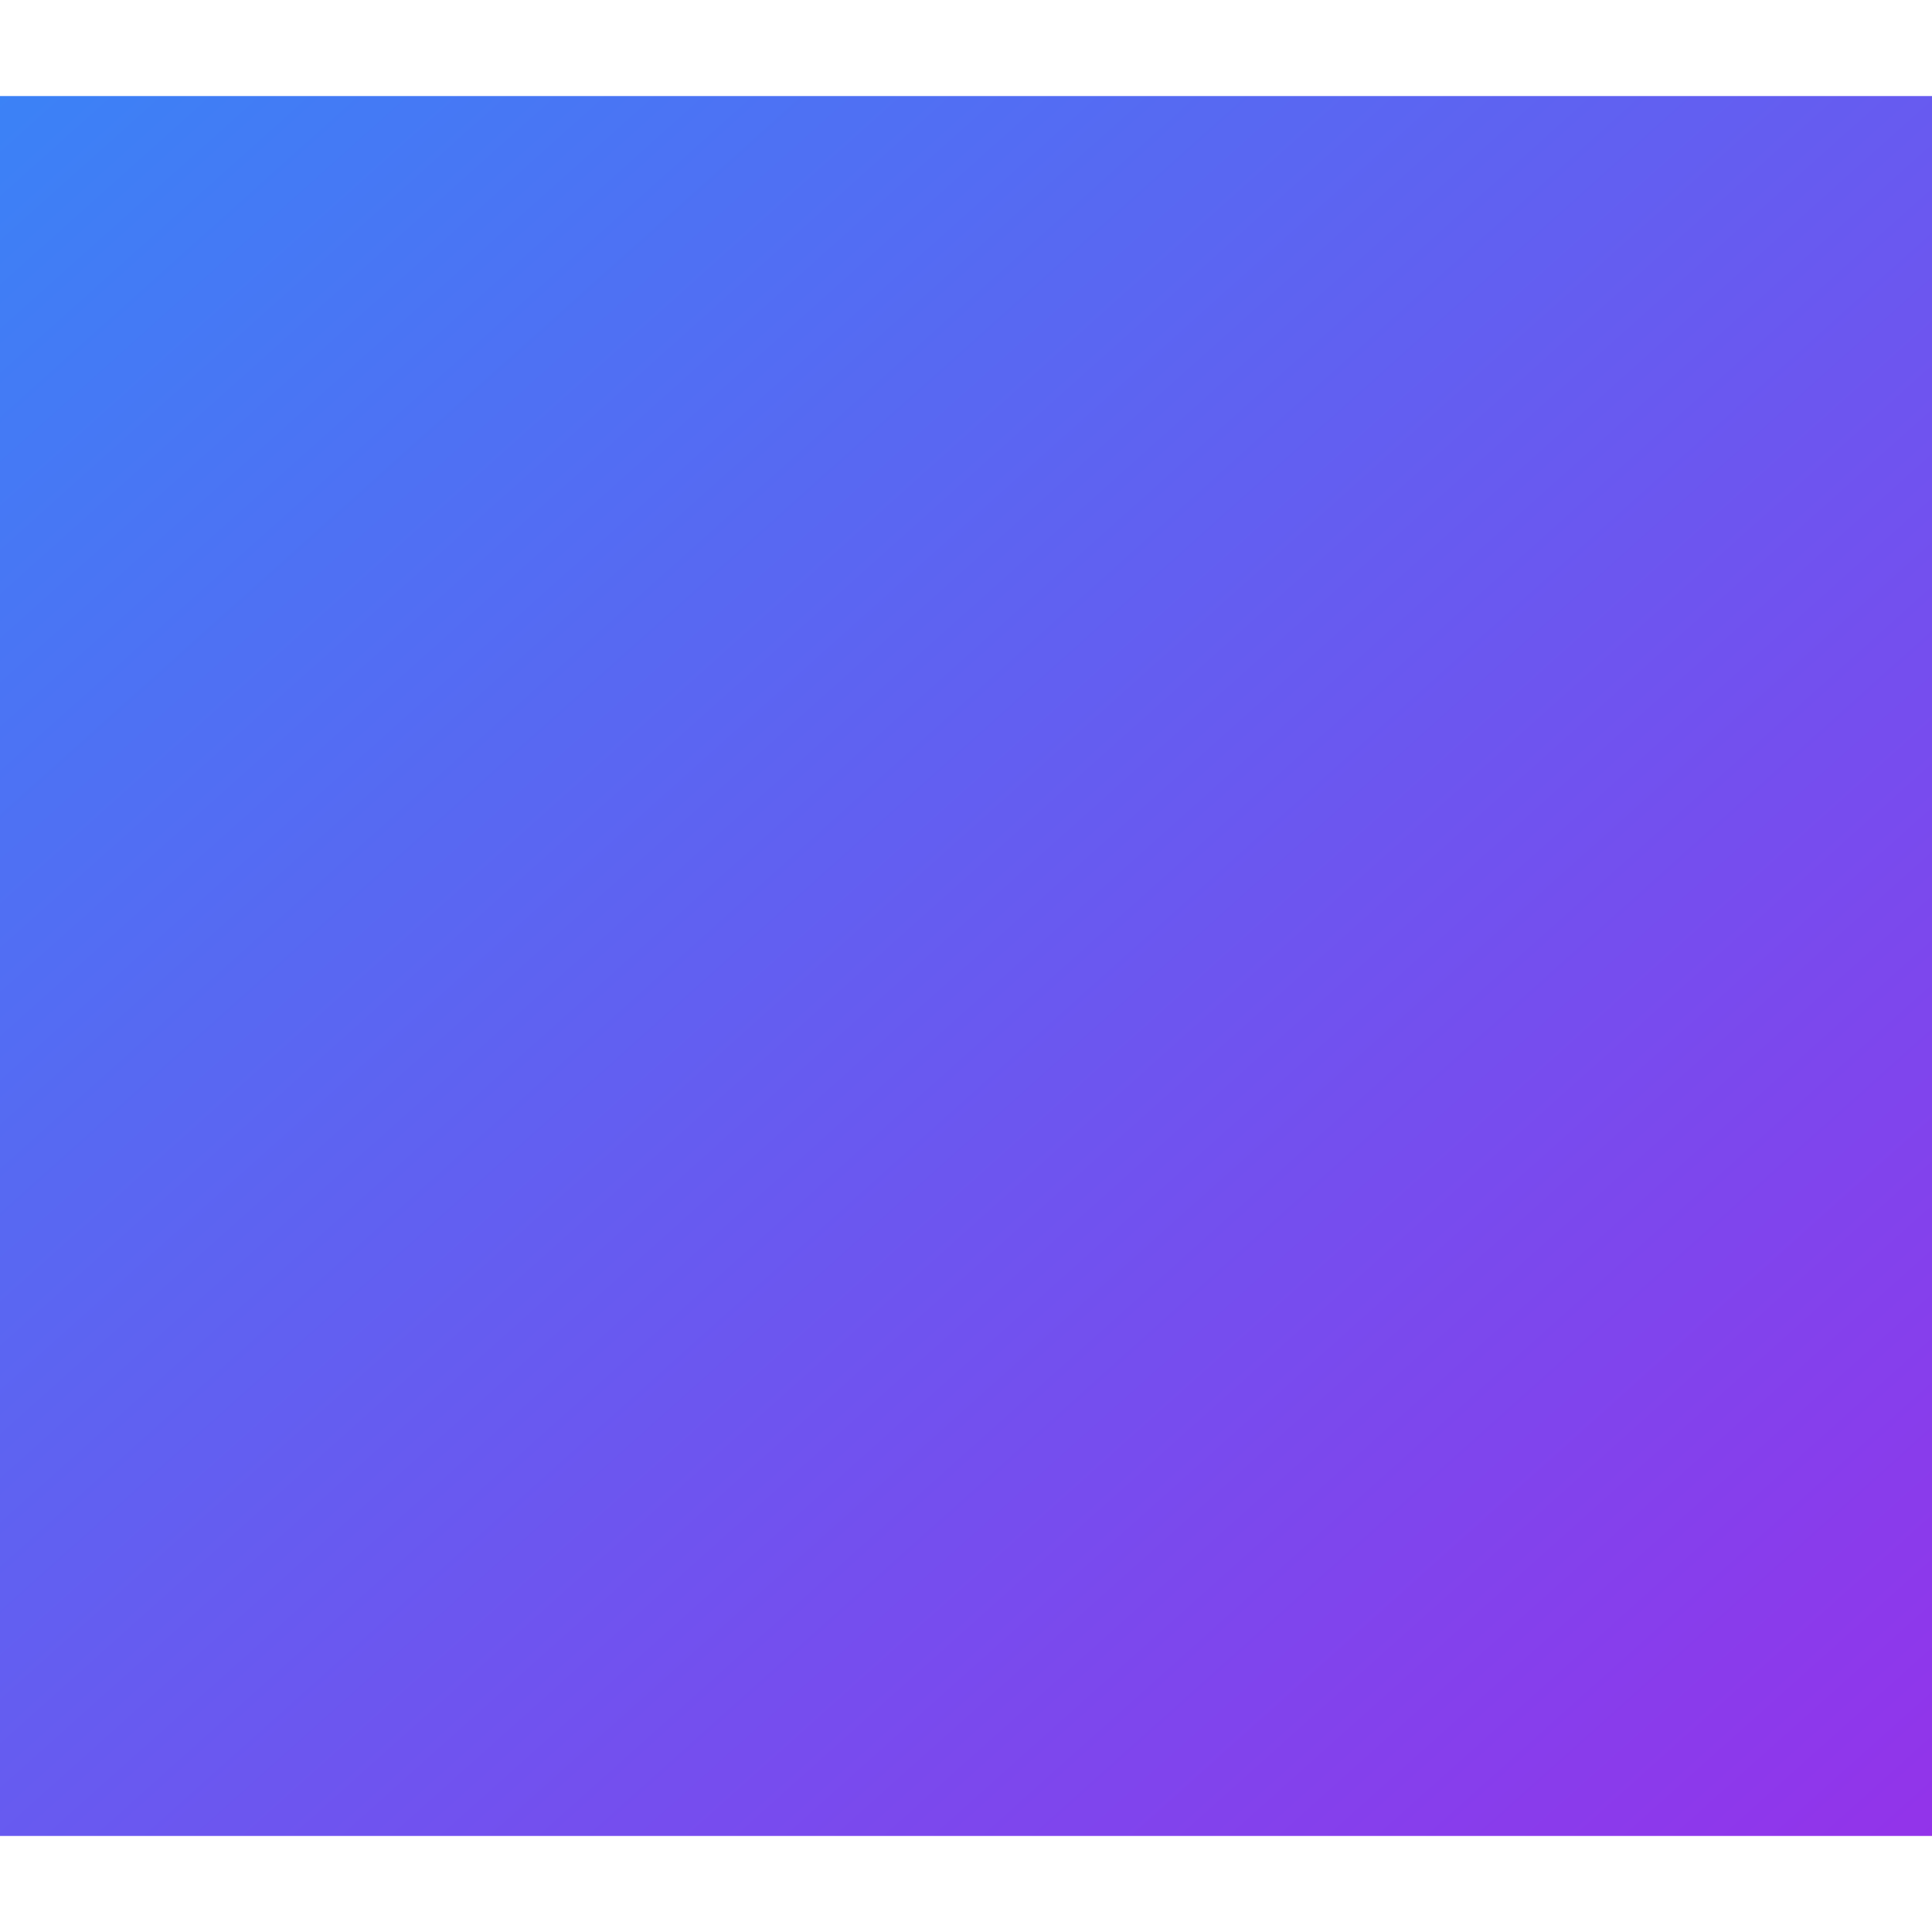
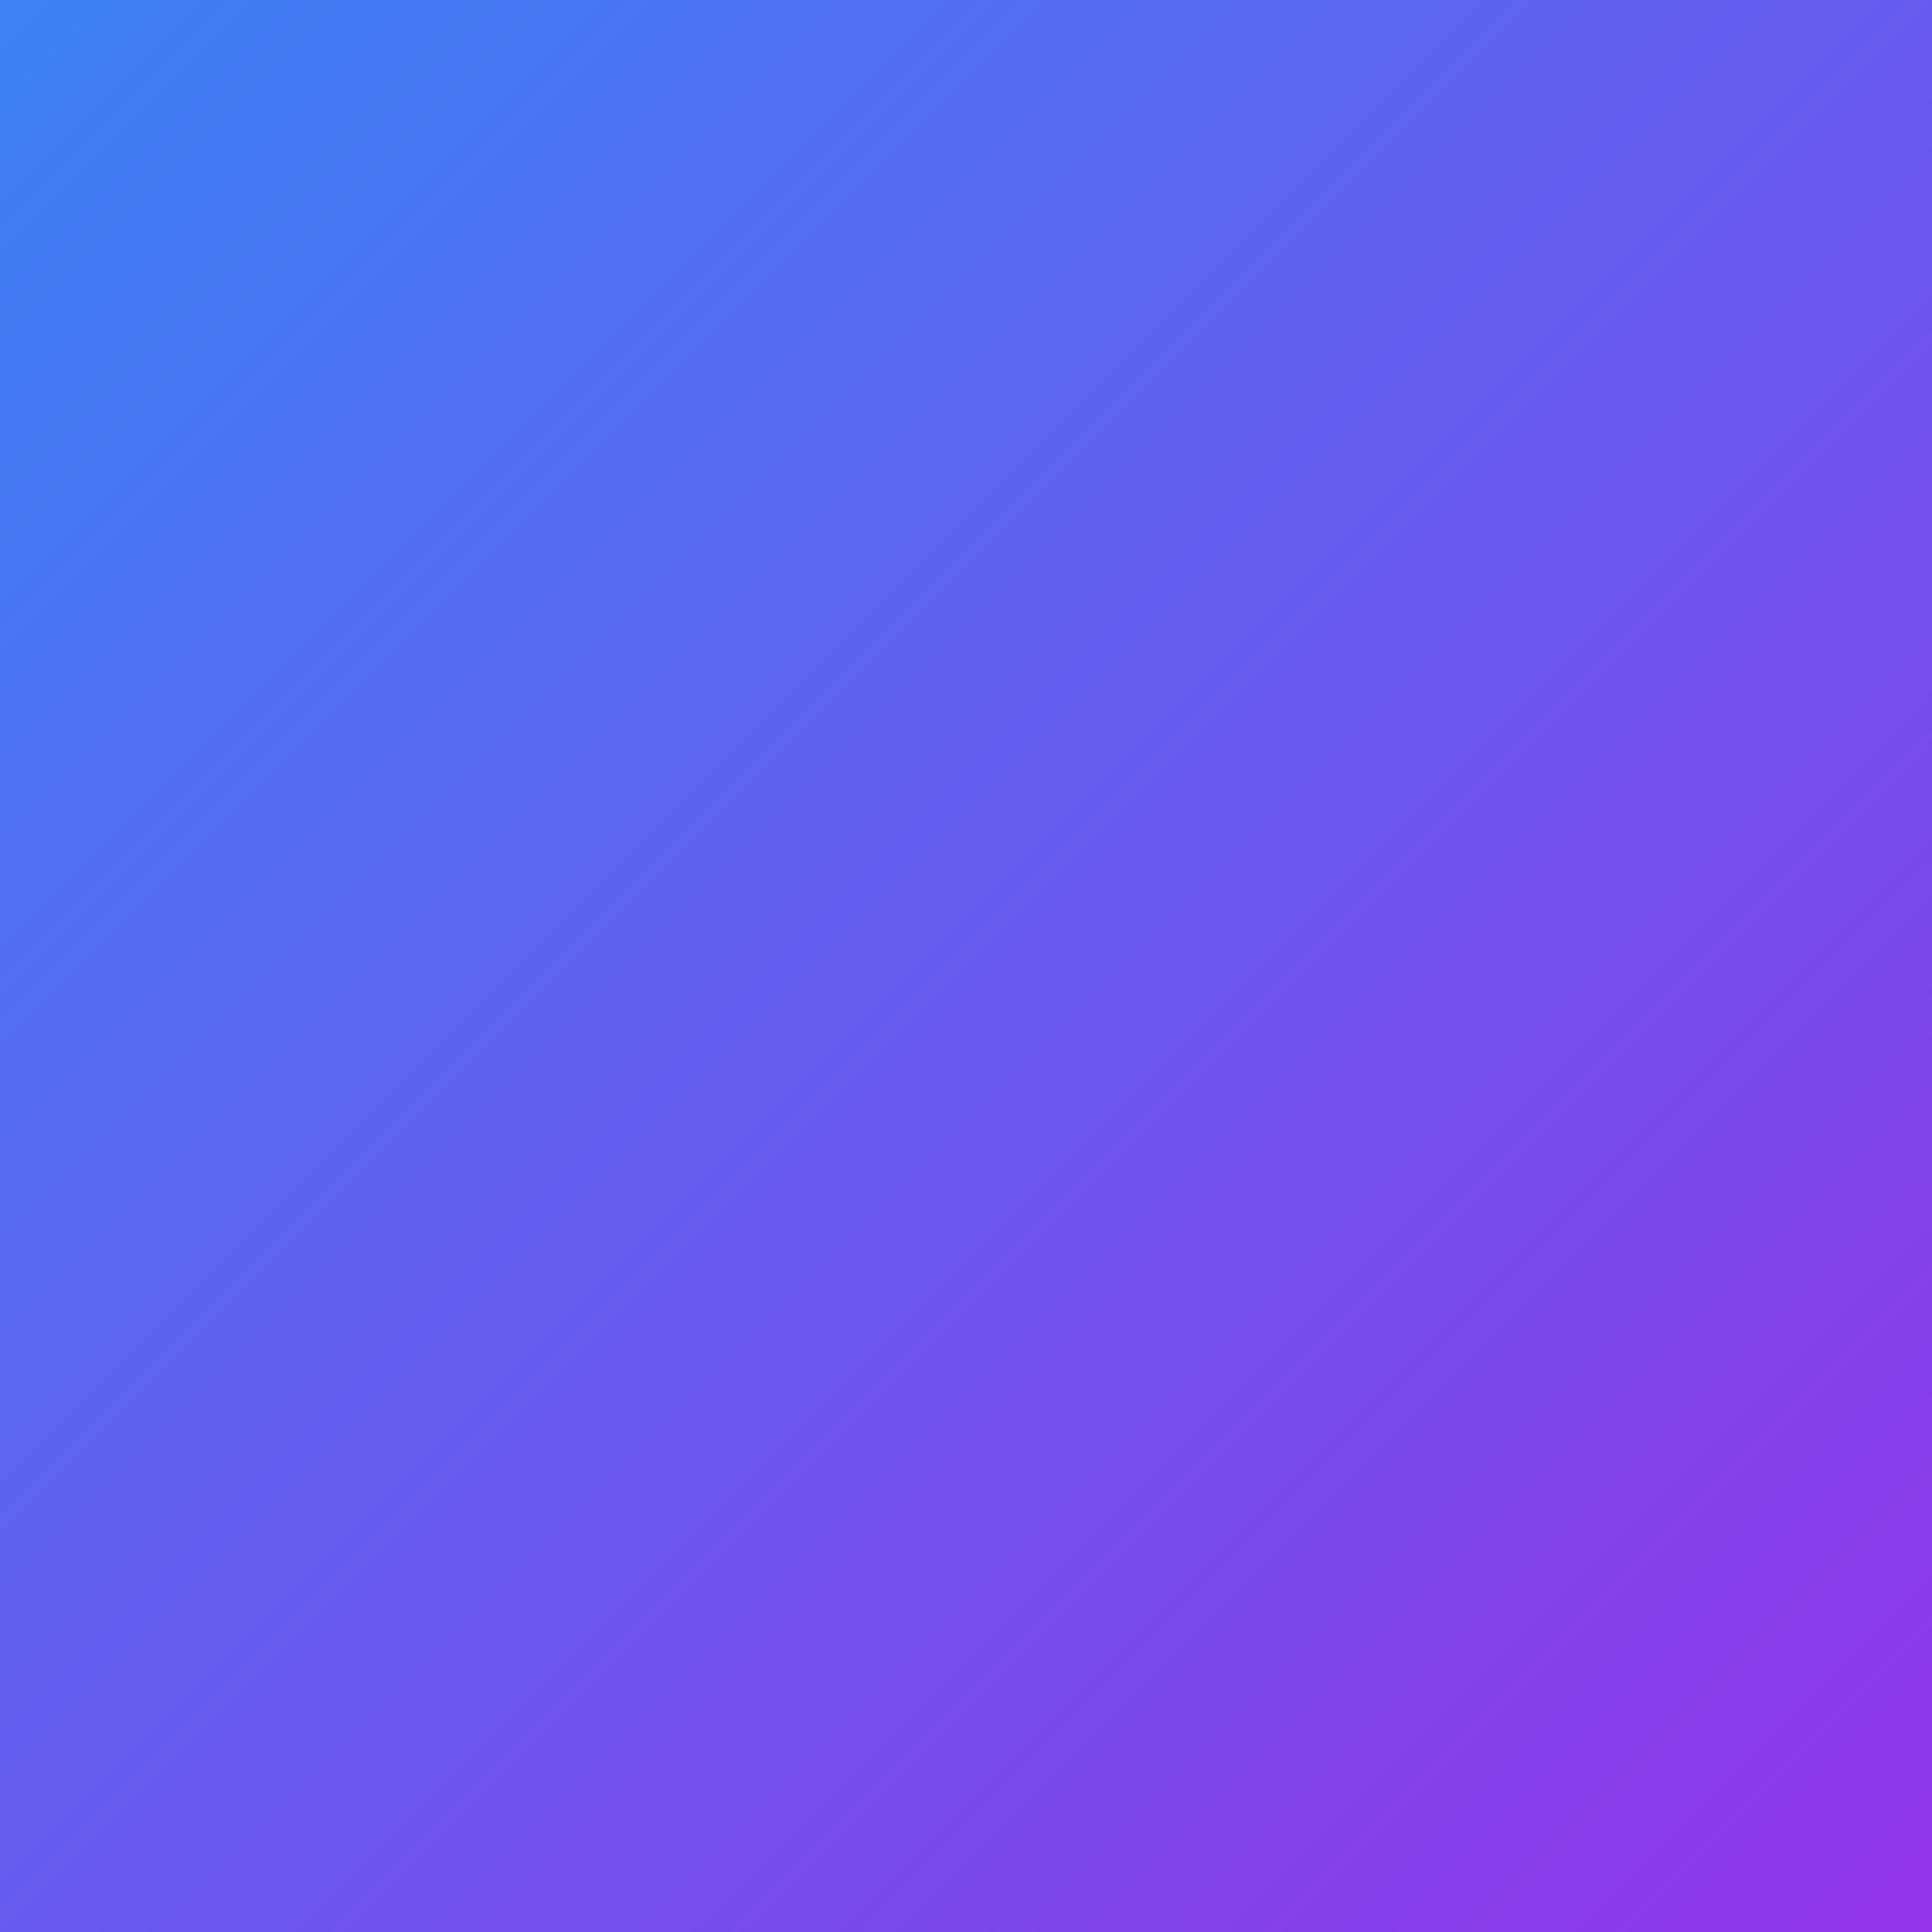
- <svg xmlns="http://www.w3.org/2000/svg" viewBox="0 24.55 22.075 19.88" width="200" height="200" preserveAspectRatio="xMidYMid meet">
+ <svg xmlns="http://www.w3.org/2000/svg" viewBox="0 0 22.075 22.075" width="200" height="200" preserveAspectRatio="xMidYMid meet">
  <defs>
    <linearGradient id="bumGradient" x1="0%" y1="0%" x2="100%" y2="100%">
      <stop offset="0%" style="stop-color:#3b82f6;stop-opacity:1" />
      <stop offset="100%" style="stop-color:#9333ea;stop-opacity:1" />
    </linearGradient>
  </defs>
-   <path d="M22.075 24.55H0v19.88h22.075V24.55z" fill="url(#bumGradient)" />
+   <path d="M22.075 0H0v22.075h22.075V0z" fill="url(#bumGradient)" />
</svg>
